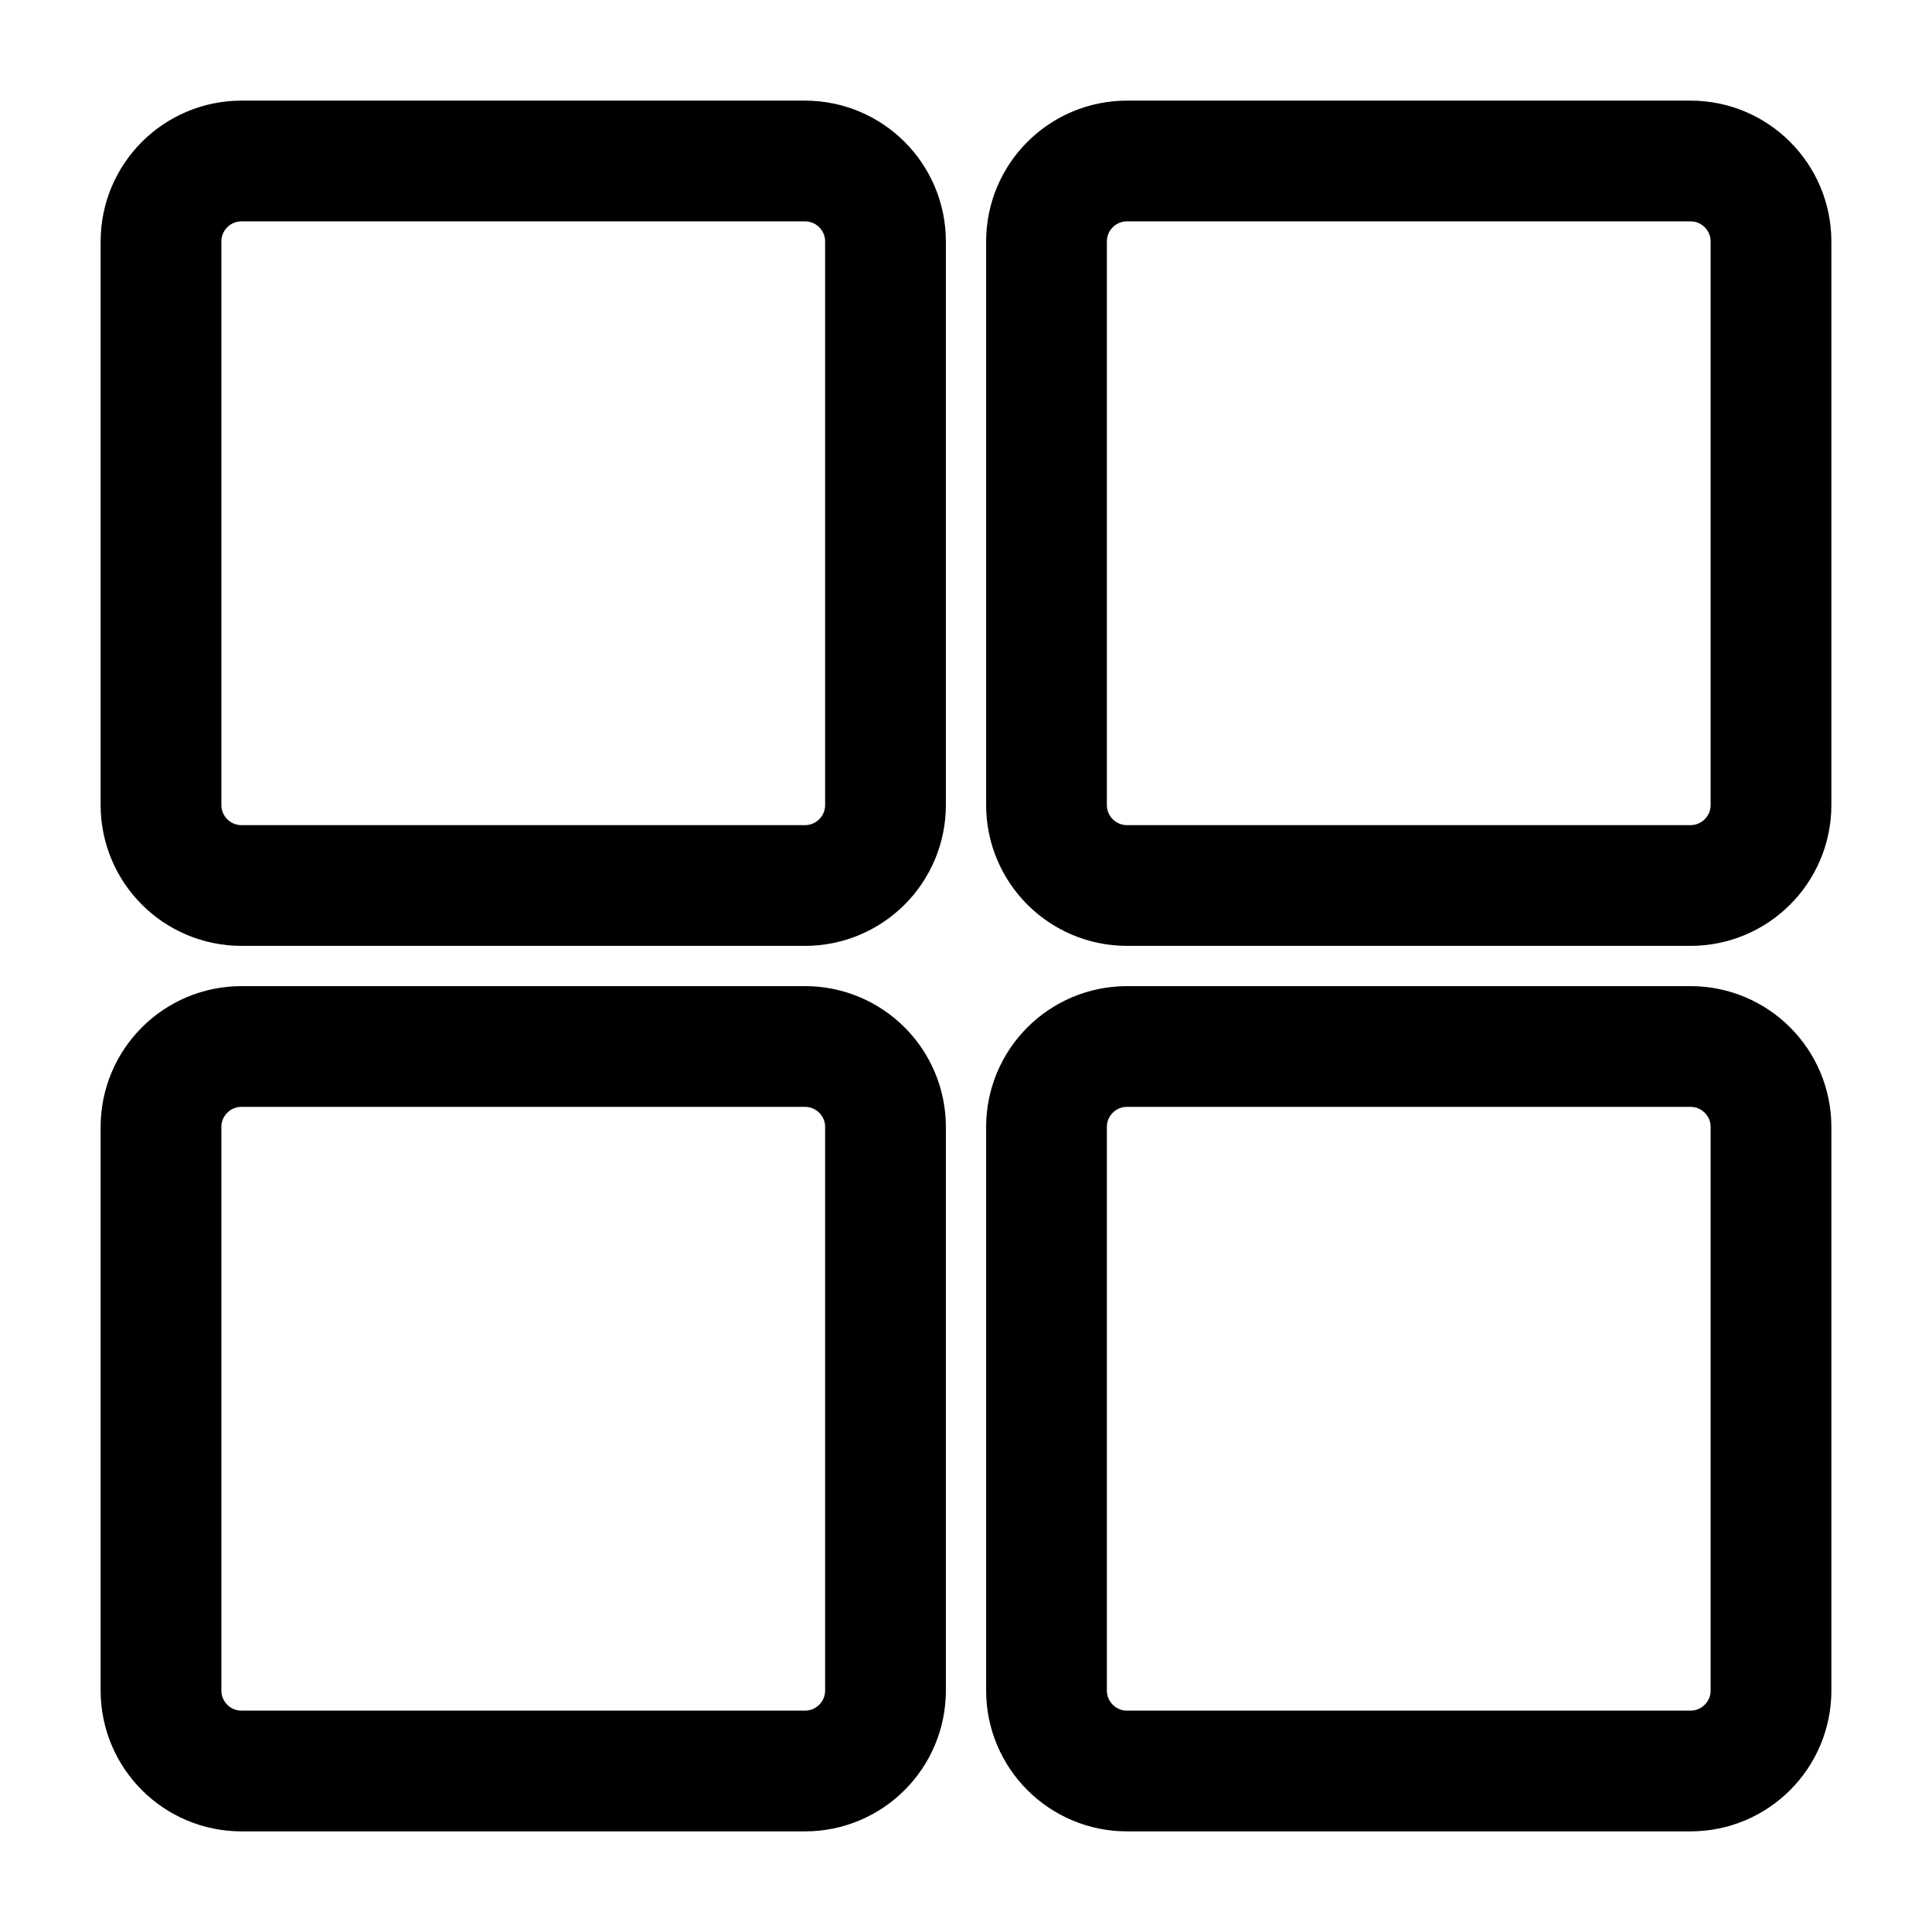
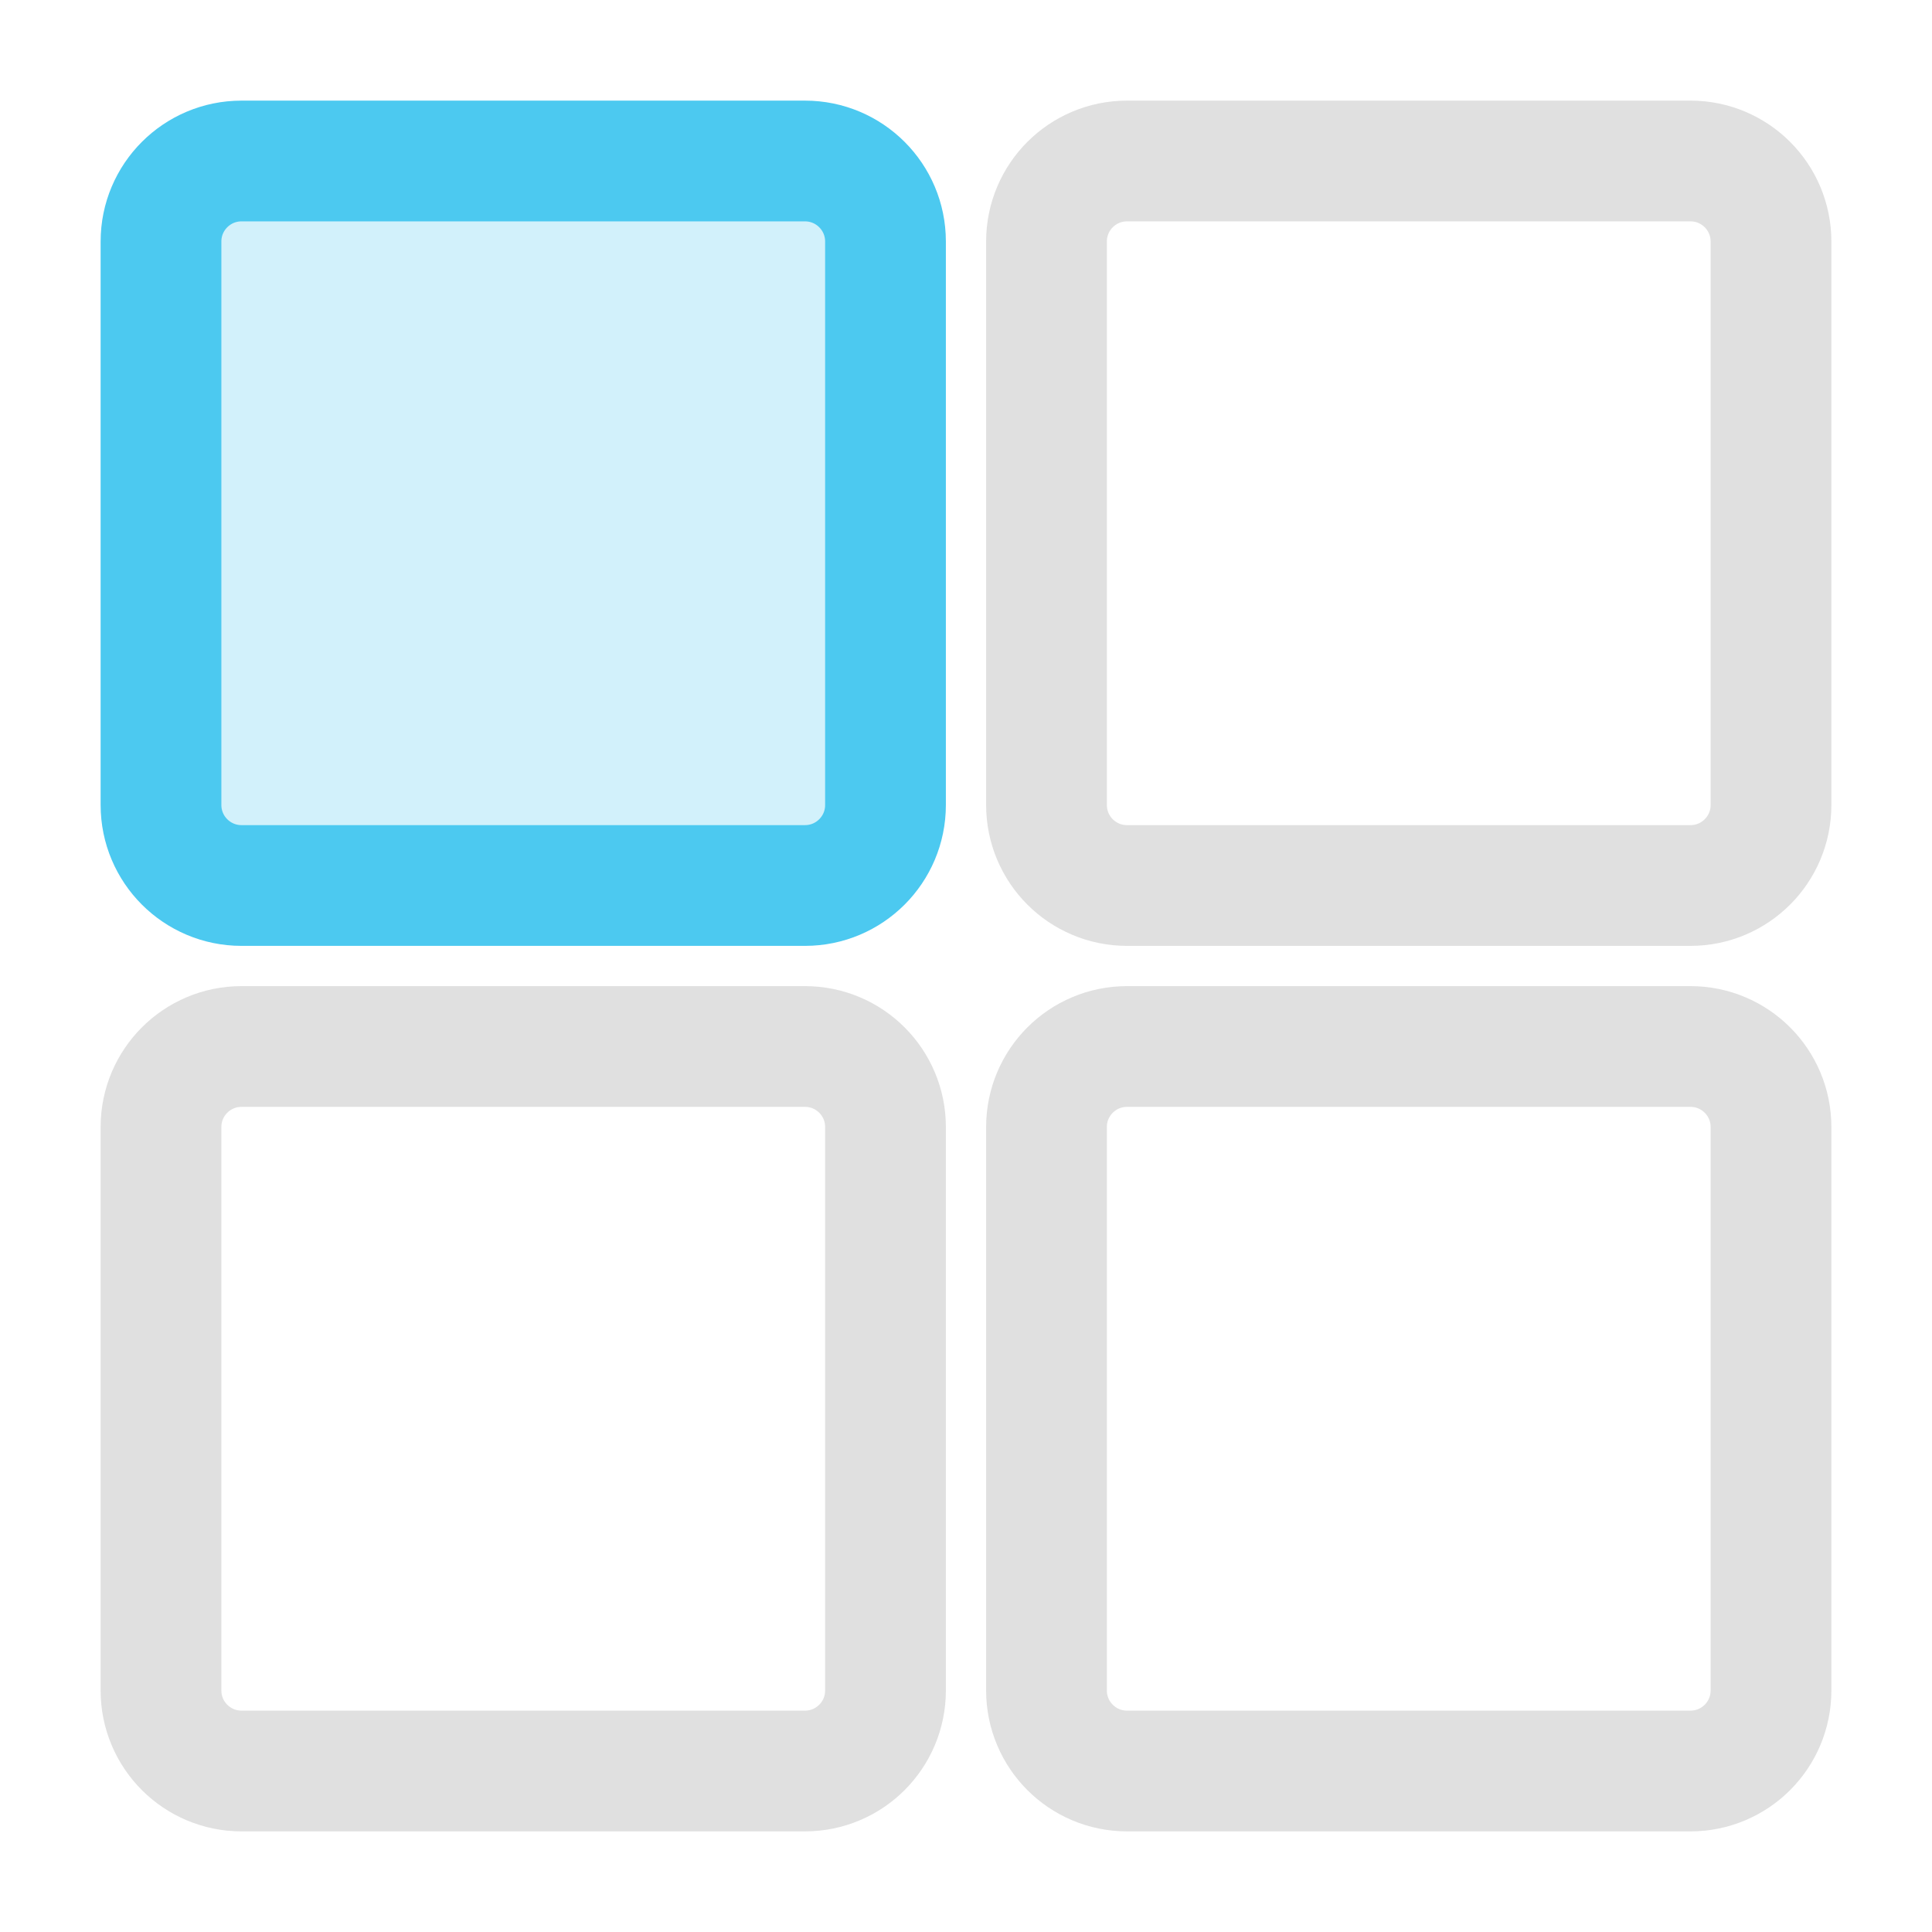
- <svg xmlns="http://www.w3.org/2000/svg" viewBox="0 0 24 24" fill="none" stroke="currentColor" stroke-width="1.5" stroke-linecap="round" stroke-linejoin="round">
-   <rect x="2" y="2" width="9" height="9" rx="1" />
-   <rect x="13" y="2" width="9" height="9" rx="1" />
-   <rect x="2" y="13" width="9" height="9" rx="1" />
-   <rect x="13" y="13" width="9" height="9" rx="1" />
+ <svg xmlns="http://www.w3.org/2000/svg" viewBox="0 0 24 24" width="64" height="64" fill="none" stroke-linecap="round" stroke-linejoin="round">
+   <rect x="2" y="2" width="9" height="9" rx="1" fill="#4cc9f0" fill-opacity="0.25" stroke="#4cc9f0" stroke-width="1.5" />
+   <rect x="13" y="2" width="9" height="9" rx="1" stroke="#e0e0e0" stroke-width="1.5" />
+   <rect x="2" y="13" width="9" height="9" rx="1" stroke="#e0e0e0" stroke-width="1.5" />
+   <rect x="13" y="13" width="9" height="9" rx="1" stroke="#e0e0e0" stroke-width="1.5" />
</svg>
